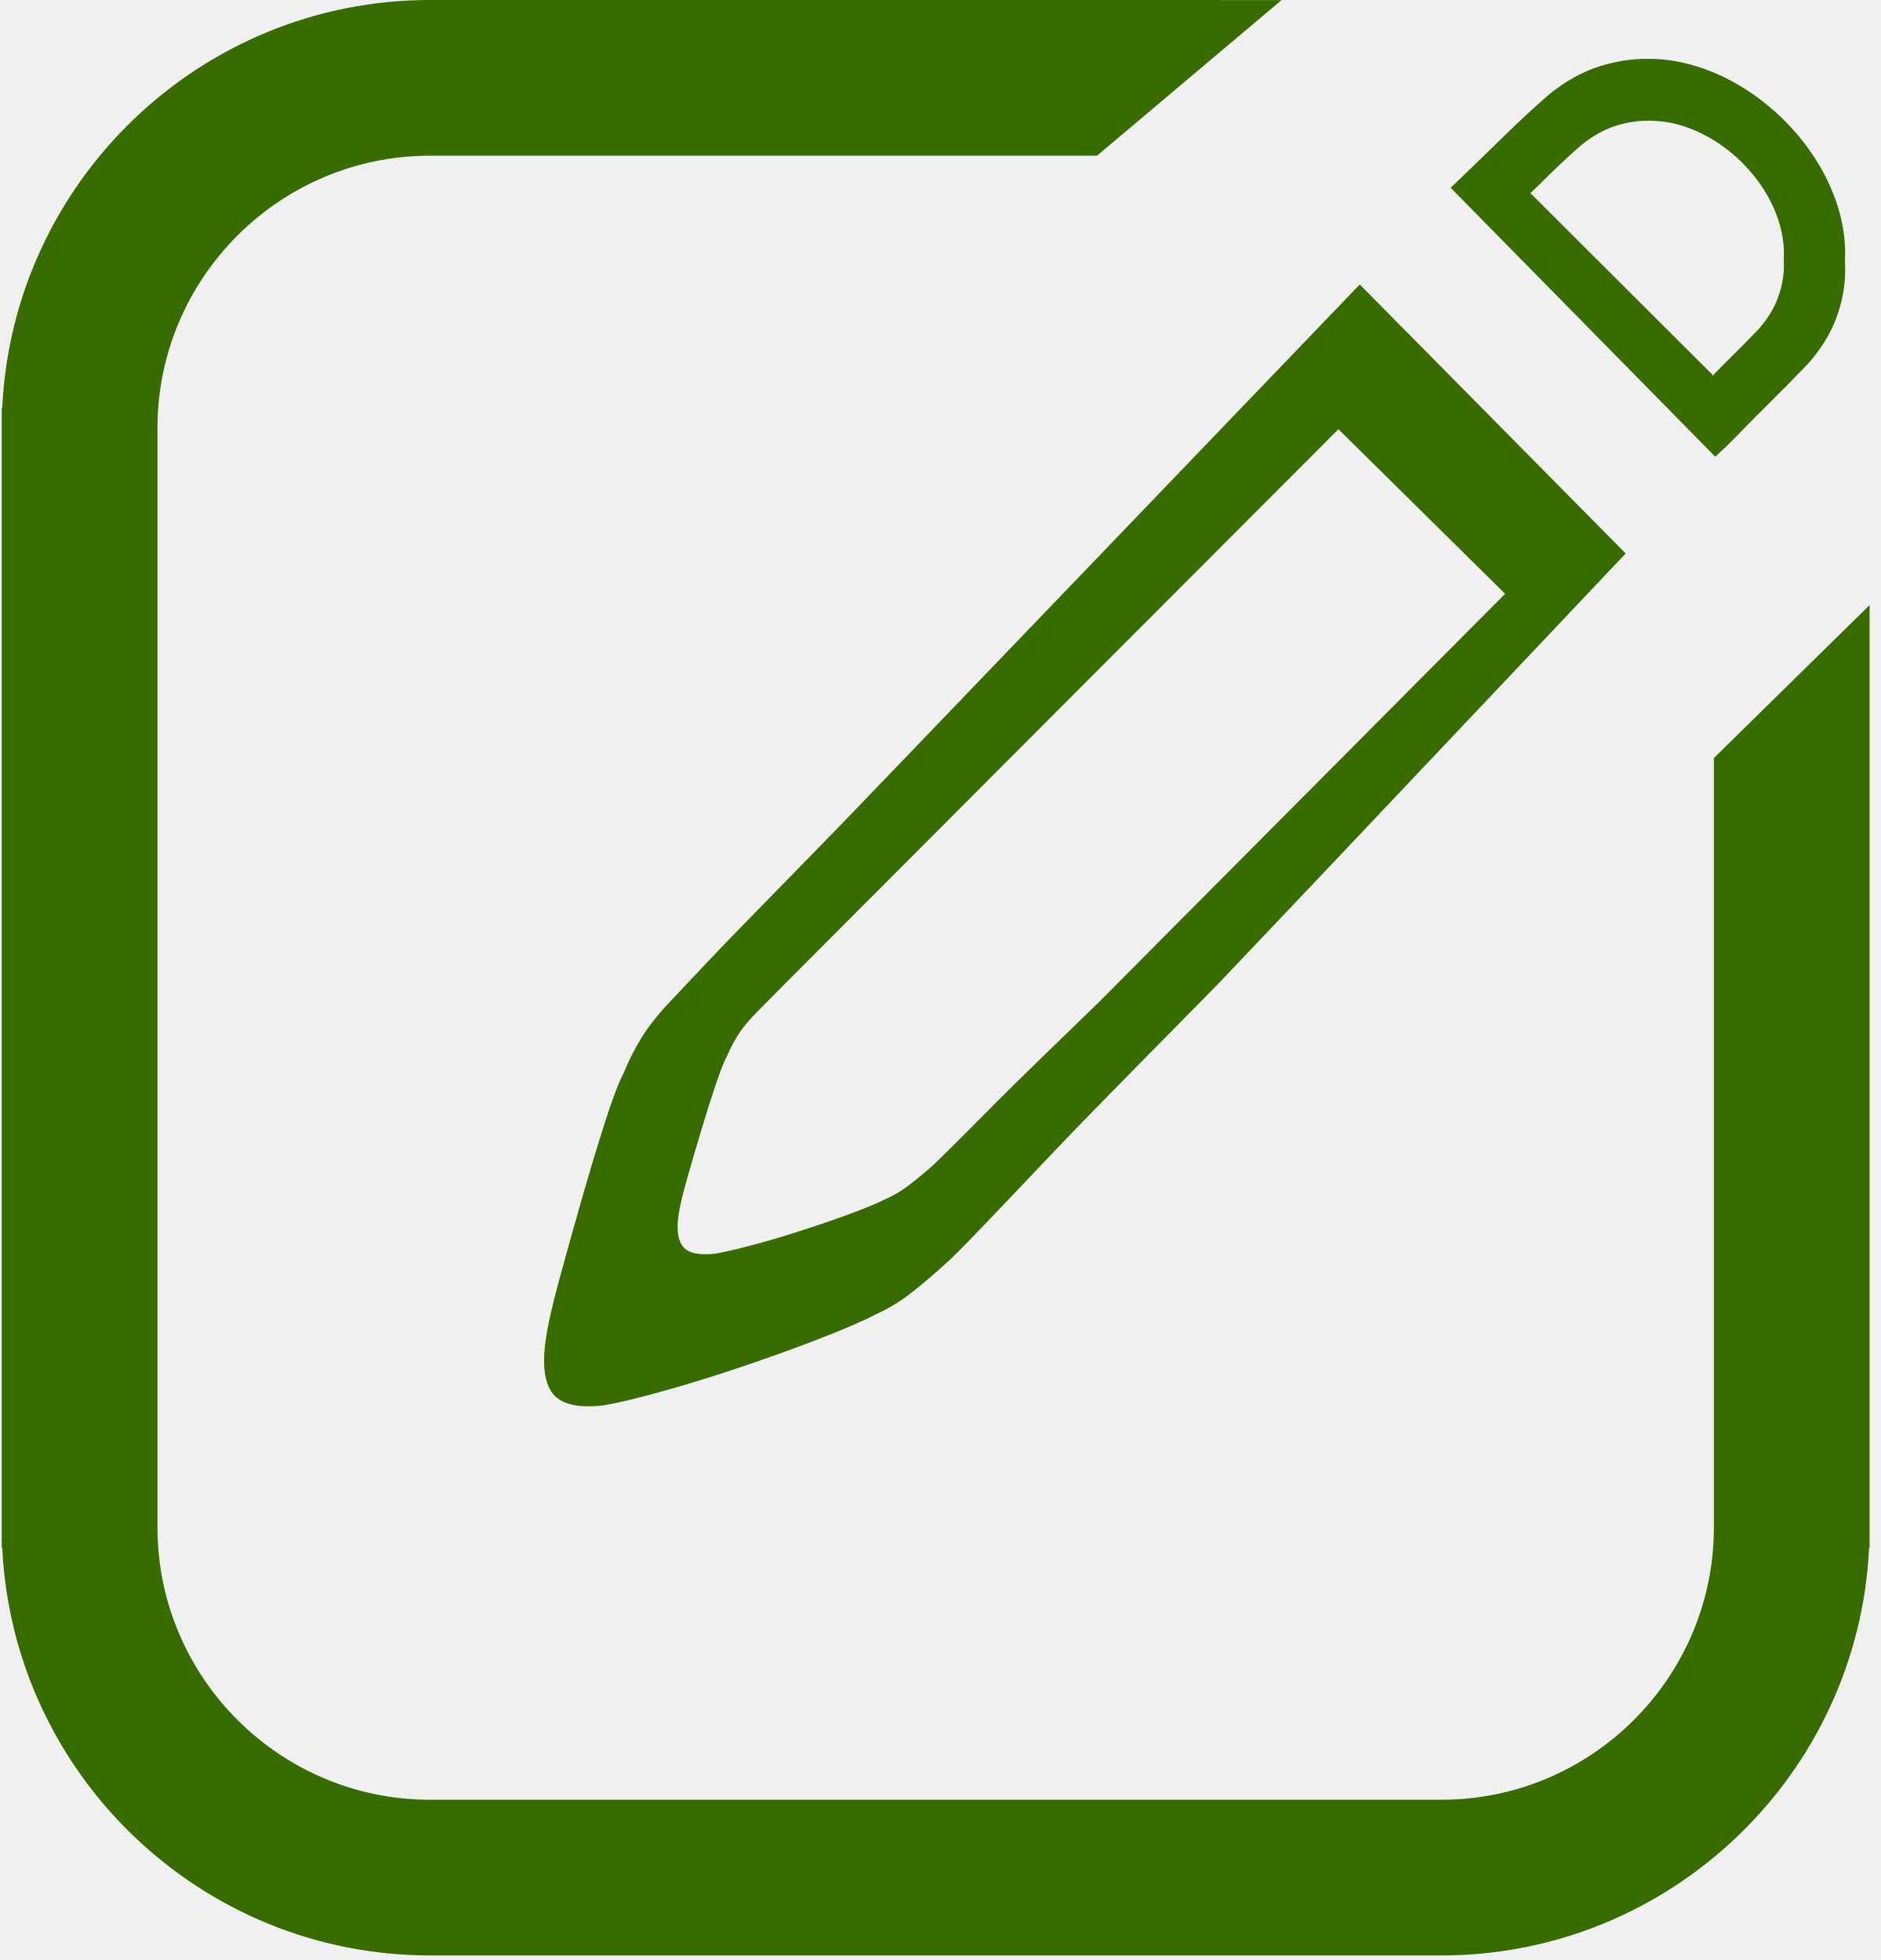
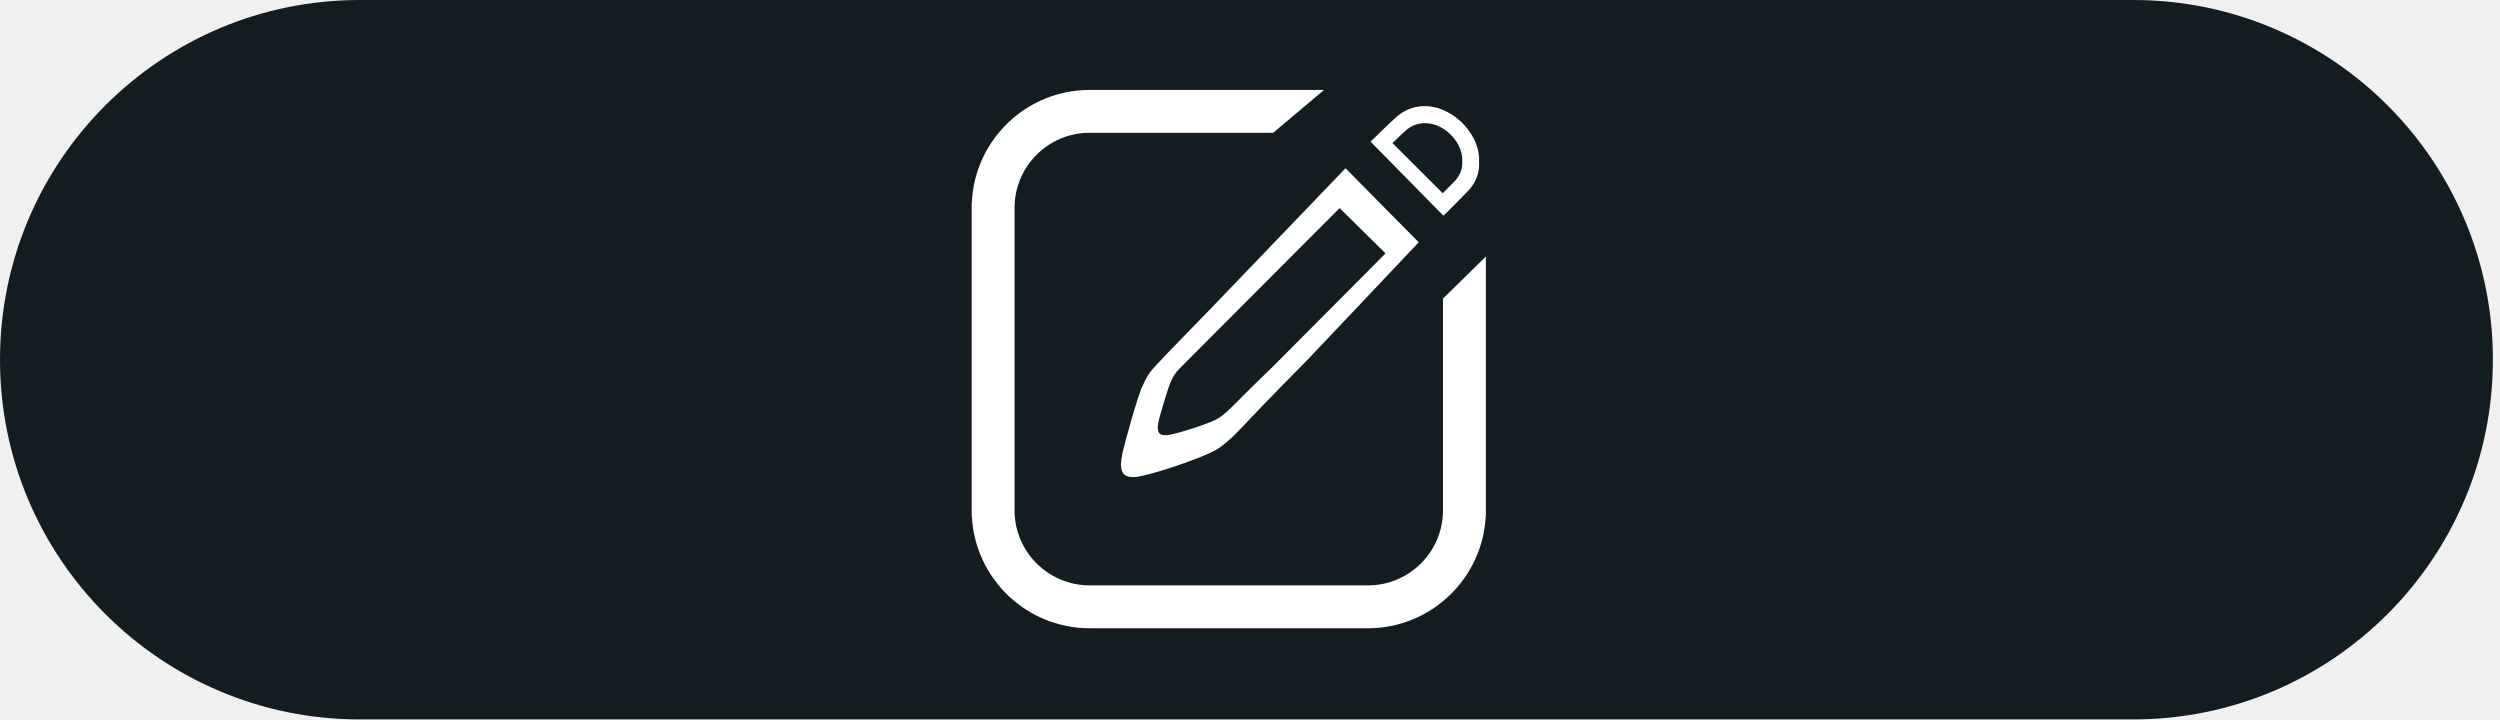
- <svg xmlns="http://www.w3.org/2000/svg" width="166px" height="173px" viewBox="0 0 166 173" version="1.1">
+ <svg xmlns="http://www.w3.org/2000/svg" width="139px" height="40px" viewBox="0 0 139 40" version="1.1">
  <g id="新修改的图标等" stroke="none" stroke-width="1" fill="none" fill-rule="evenodd">
-     <path d="M120.008,25.109 L143.477,48.852 L117.496,76.318 L107.541,86.811 C104.224,90.179 95.868,98.635 93.214,101.441 C90.56,104.247 88.361,106.558 86.619,108.371 C84.878,110.185 83.841,111.222 83.509,111.48 C82.679,112.258 81.726,113.078 80.647,113.941 C79.569,114.805 78.449,115.496 77.287,116.013 C76.126,116.619 74.426,117.353 72.186,118.217 C69.946,119.08 67.602,119.922 65.155,120.742 C62.708,121.562 60.386,122.275 58.188,122.879 C55.99,123.484 54.351,123.873 53.272,124.045 C51.033,124.305 49.54,123.959 48.793,123.01 C48.046,122.059 47.839,120.461 48.171,118.217 C48.337,117.006 48.73,115.258 49.353,112.971 C49.975,110.682 50.639,108.307 51.343,105.846 C52.049,103.384 52.733,101.118 53.397,99.046 C54.061,96.972 54.6,95.548 55.015,94.77 C55.511,93.561 56.073,92.461 56.695,91.467 C57.316,90.474 58.208,89.373 59.37,88.164 C59.867,87.646 61.028,86.415 62.854,84.472 C64.679,82.529 72.328,74.765 75.065,71.915 L84.149,62.458 L94.227,51.966 L120.008,25.109 Z M103.236,82.165 L132.837,52.412 L118.125,37.884 C118.125,37.884 70.218,85.873 69.077,87.033 C67.937,88.193 67.21,88.928 66.9,89.237 C66.174,89.959 65.616,90.617 65.227,91.209 C64.839,91.803 64.487,92.46 64.177,93.181 C63.918,93.645 63.581,94.496 63.166,95.734 C62.751,96.97 62.324,98.324 61.882,99.793 C61.442,101.263 61.027,102.68 60.638,104.046 C60.249,105.413 60.003,106.456 59.899,107.179 C59.692,108.519 59.821,109.473 60.288,110.041 C60.754,110.607 61.688,110.814 63.088,110.658 C63.762,110.556 64.787,110.323 66.161,109.962 C67.535,109.602 68.987,109.176 70.516,108.687 C72.046,108.197 73.511,107.694 74.912,107.179 C76.312,106.663 77.374,106.226 78.101,105.864 C78.827,105.554 79.527,105.142 80.201,104.626 C80.875,104.111 81.471,103.621 81.99,103.157 C82.197,103.003 82.845,102.384 83.934,101.301 C85.023,100.218 86.398,98.839 88.057,97.163 C89.716,95.488 94.939,90.44 97.013,88.429 L103.236,82.165 Z M151.262,66.908 L165.004,53.41 L165.004,134.805 L165.004,136.63 L164.959,136.63 C164.004,156.625 147.434,172.597 127.212,172.597 L126.526,172.597 L38.633,172.597 L37.946,172.597 C17.725,172.597 1.155,156.625 0.2,136.63 L0.154,136.63 L0.154,134.805 L0.154,38.112 L0.154,37.792 L0.154,35.967 L0.2,35.967 C1.155,15.971 17.725,0 37.946,0 L107.737,0 L107.737,0.009 L113.105,0.009 L96.818,13.743 L92.712,13.743 L84.66,13.743 L67.076,13.743 L37.946,13.743 C24.691,13.743 13.897,24.53 13.897,37.792 L13.897,42.766 L13.897,42.413 L13.897,66.923 L13.897,129.35 L13.897,129.402 L13.897,134.805 C13.897,148.067 24.691,158.855 37.946,158.855 L67.076,158.855 L67.079,158.855 L98.08,158.855 L98.082,158.855 L127.212,158.855 C140.468,158.855 151.262,148.067 151.262,134.805 L151.262,129.687 L151.262,129.831 L151.262,105.675 L151.262,66.908 Z M148.003,5.423 C147.118,5.258 146.245,5.181 145.398,5.193 C145.524,5.193 145.651,5.193 145.778,5.197 C146.532,5.224 147.274,5.3 148.003,5.423 Z M162.828,22.938 C162.841,23.239 162.849,23.542 162.849,23.849 C162.849,25.247 162.591,26.646 162.075,28.045 C161.558,29.442 160.731,30.788 159.595,32.079 C158.354,33.37 157.243,34.499 156.262,35.467 C155.28,36.435 154.428,37.296 153.704,38.048 C152.877,38.909 152.102,39.663 151.379,40.308 L128.03,16.574 C129.27,15.391 130.743,13.967 132.448,12.298 C134.153,10.631 135.574,9.313 136.711,8.345 C138.158,7.162 139.656,6.329 141.206,5.844 C142.624,5.401 144.021,5.186 145.398,5.193 C145.525,5.194 145.652,5.193 145.778,5.198 C146.532,5.225 147.275,5.301 148.003,5.424 C151.149,6.009 154.44,7.693 157.233,10.389 C158.794,11.895 160.042,13.569 160.963,15.296 C162.321,17.844 162.964,20.51 162.828,22.938 Z M156.913,26.283 C157.266,25.327 157.443,24.37 157.443,23.413 C157.443,23.204 157.438,22.996 157.429,22.79 C157.522,21.13 157.082,19.306 156.153,17.563 C155.522,16.381 154.669,15.236 153.602,14.206 C151.691,12.362 149.439,11.21 147.287,10.809 C146.789,10.725 146.281,10.674 145.765,10.655 C145.679,10.651 145.592,10.652 145.505,10.651 C144.564,10.646 143.608,10.794 142.637,11.096 C141.576,11.428 140.552,11.998 139.562,12.807 C138.785,13.469 137.812,14.371 136.646,15.512 C135.48,16.653 135.918,16.238 135.069,17.047 L151.187,33.127 C150.621,33.716 151.682,32.686 151.187,33.127 C151.682,32.612 152.265,32.023 152.937,31.361 C153.608,30.699 154.368,29.926 155.216,29.043 C155.994,28.16 156.56,27.239 156.913,26.283 Z" id="Combined-Shape" fill="#386B00" fill-rule="nonzero" />
+     <g id="token任務更改页面" transform="translate(-119, -618)">
+       <g id="编组-2" transform="translate(119, 618)">
+         <rect id="矩形" fill="#131D21" x="-7.10542736e-14" y="0" width="138.605" height="40" rx="20" />
+         <g id="发动态图标" transform="translate(54, 5)" fill="#FFFFFF" fill-rule="nonzero">
+           <path d="M20.811,4.354 L24.88,8.472 L20.375,13.234 L18.649,15.054 C18.073,15.638 16.625,17.104 16.164,17.591 C15.704,18.078 15.323,18.478 15.021,18.793 C14.719,19.107 14.539,19.287 14.481,19.332 C14.337,19.467 14.172,19.609 13.985,19.759 C13.798,19.908 13.604,20.028 13.402,20.118 C13.201,20.223 12.906,20.35 12.518,20.5 C12.129,20.65 11.723,20.796 11.299,20.938 C10.874,21.08 10.472,21.204 10.09,21.309 C9.709,21.413 9.425,21.481 9.238,21.511 C8.85,21.556 8.591,21.496 8.461,21.331 C8.332,21.166 8.296,20.889 8.353,20.5 C8.382,20.29 8.45,19.987 8.558,19.59 C8.666,19.193 8.781,18.782 8.903,18.355 C9.026,17.928 9.144,17.535 9.26,17.176 C9.375,16.816 9.468,16.569 9.54,16.434 C9.626,16.224 9.724,16.034 9.831,15.861 C9.939,15.689 10.094,15.498 10.295,15.288 C10.382,15.199 10.583,14.985 10.899,14.648 C11.216,14.311 12.542,12.965 13.017,12.471 L14.592,10.831 L16.34,9.012 L20.811,4.354 Z M17.902,14.248 L23.035,9.089 L20.484,6.569 C20.484,6.569 12.177,14.891 11.979,15.092 C11.781,15.294 11.655,15.421 11.601,15.475 C11.475,15.6 11.378,15.714 11.311,15.817 C11.244,15.92 11.183,16.033 11.129,16.159 C11.084,16.239 11.026,16.387 10.954,16.601 C10.882,16.816 10.808,17.05 10.731,17.305 C10.655,17.56 10.583,17.806 10.515,18.043 C10.448,18.28 10.405,18.461 10.387,18.586 C10.351,18.818 10.374,18.984 10.455,19.082 C10.535,19.18 10.697,19.216 10.94,19.189 C11.057,19.172 11.235,19.131 11.473,19.069 C11.711,19.006 11.963,18.932 12.228,18.847 C12.494,18.762 12.748,18.675 12.99,18.586 C13.233,18.496 13.418,18.421 13.543,18.358 C13.669,18.304 13.791,18.233 13.908,18.143 C14.025,18.054 14.128,17.969 14.218,17.889 C14.254,17.862 14.366,17.754 14.555,17.567 C14.744,17.379 14.982,17.14 15.27,16.849 C15.558,16.559 16.463,15.683 16.823,15.335 L17.902,14.248 Z M26.23,11.603 L28.613,9.262 L28.613,23.377 L28.613,23.693 L28.606,23.693 C28.44,27.16 25.567,29.93 22.06,29.93 L21.941,29.93 L6.699,29.93 L6.58,29.93 C3.074,29.93 0.2,27.16 0.035,23.693 L0.027,23.693 L0.027,23.377 L0.027,6.609 L0.027,6.554 L0.027,6.237 L0.035,6.237 C0.2,2.77 3.074,0 6.58,0 L18.683,0 L18.683,0.002 L19.614,0.002 L16.789,2.383 L16.077,2.383 L14.681,2.383 L11.632,2.383 L6.58,2.383 C4.282,2.383 2.41,4.254 2.41,6.554 L2.41,7.416 L2.41,7.355 L2.41,11.605 L2.41,22.431 L2.41,22.44 L2.41,23.377 C2.41,25.676 4.282,27.547 6.58,27.547 L11.632,27.547 L11.632,27.547 L17.008,27.547 L17.009,27.547 L22.06,27.547 C24.359,27.547 26.23,25.676 26.23,23.377 L26.23,22.489 L26.23,22.514 L26.23,18.325 L26.23,11.603 Z M25.665,0.94 C25.512,0.912 25.36,0.898 25.214,0.901 C25.235,0.901 25.257,0.901 25.279,0.901 C25.41,0.906 25.539,0.919 25.665,0.94 Z M28.236,3.978 C28.238,4.03 28.24,4.082 28.24,4.136 C28.24,4.378 28.195,4.621 28.105,4.863 C28.016,5.106 27.872,5.339 27.675,5.563 C27.46,5.787 27.268,5.982 27.098,6.15 C26.927,6.318 26.779,6.468 26.654,6.598 C26.51,6.747 26.376,6.878 26.251,6.99 L22.202,2.874 C22.417,2.669 22.672,2.422 22.968,2.133 C23.263,1.844 23.51,1.615 23.707,1.447 C23.958,1.242 24.218,1.097 24.487,1.013 C24.733,0.937 24.975,0.899 25.214,0.901 C25.236,0.901 25.258,0.901 25.279,0.901 C25.41,0.906 25.539,0.919 25.665,0.941 C26.211,1.042 26.782,1.334 27.266,1.802 C27.536,2.063 27.753,2.353 27.913,2.652 C28.148,3.094 28.26,3.557 28.236,3.978 Z M27.21,4.558 C27.272,4.392 27.302,4.226 27.302,4.06 C27.302,4.024 27.301,3.988 27.3,3.952 C27.316,3.664 27.24,3.348 27.079,3.046 C26.969,2.841 26.821,2.642 26.636,2.463 C26.305,2.144 25.914,1.944 25.541,1.874 C25.455,1.86 25.367,1.851 25.277,1.848 C25.262,1.847 25.247,1.847 25.232,1.847 C25.069,1.846 24.903,1.872 24.735,1.924 C24.551,1.982 24.373,2.081 24.202,2.221 C24.067,2.336 23.898,2.492 23.696,2.69 C23.494,2.888 23.57,2.816 23.422,2.956 L26.217,5.745 C26.119,5.847 26.303,5.668 26.217,5.745 C26.303,5.655 26.404,5.553 26.521,5.438 C26.637,5.323 26.769,5.189 26.916,5.036 C27.051,4.883 27.149,4.724 27.21,4.558 Z" id="Combined-Shape" />
+         </g>
+       </g>
+     </g>
  </g>
</svg>
